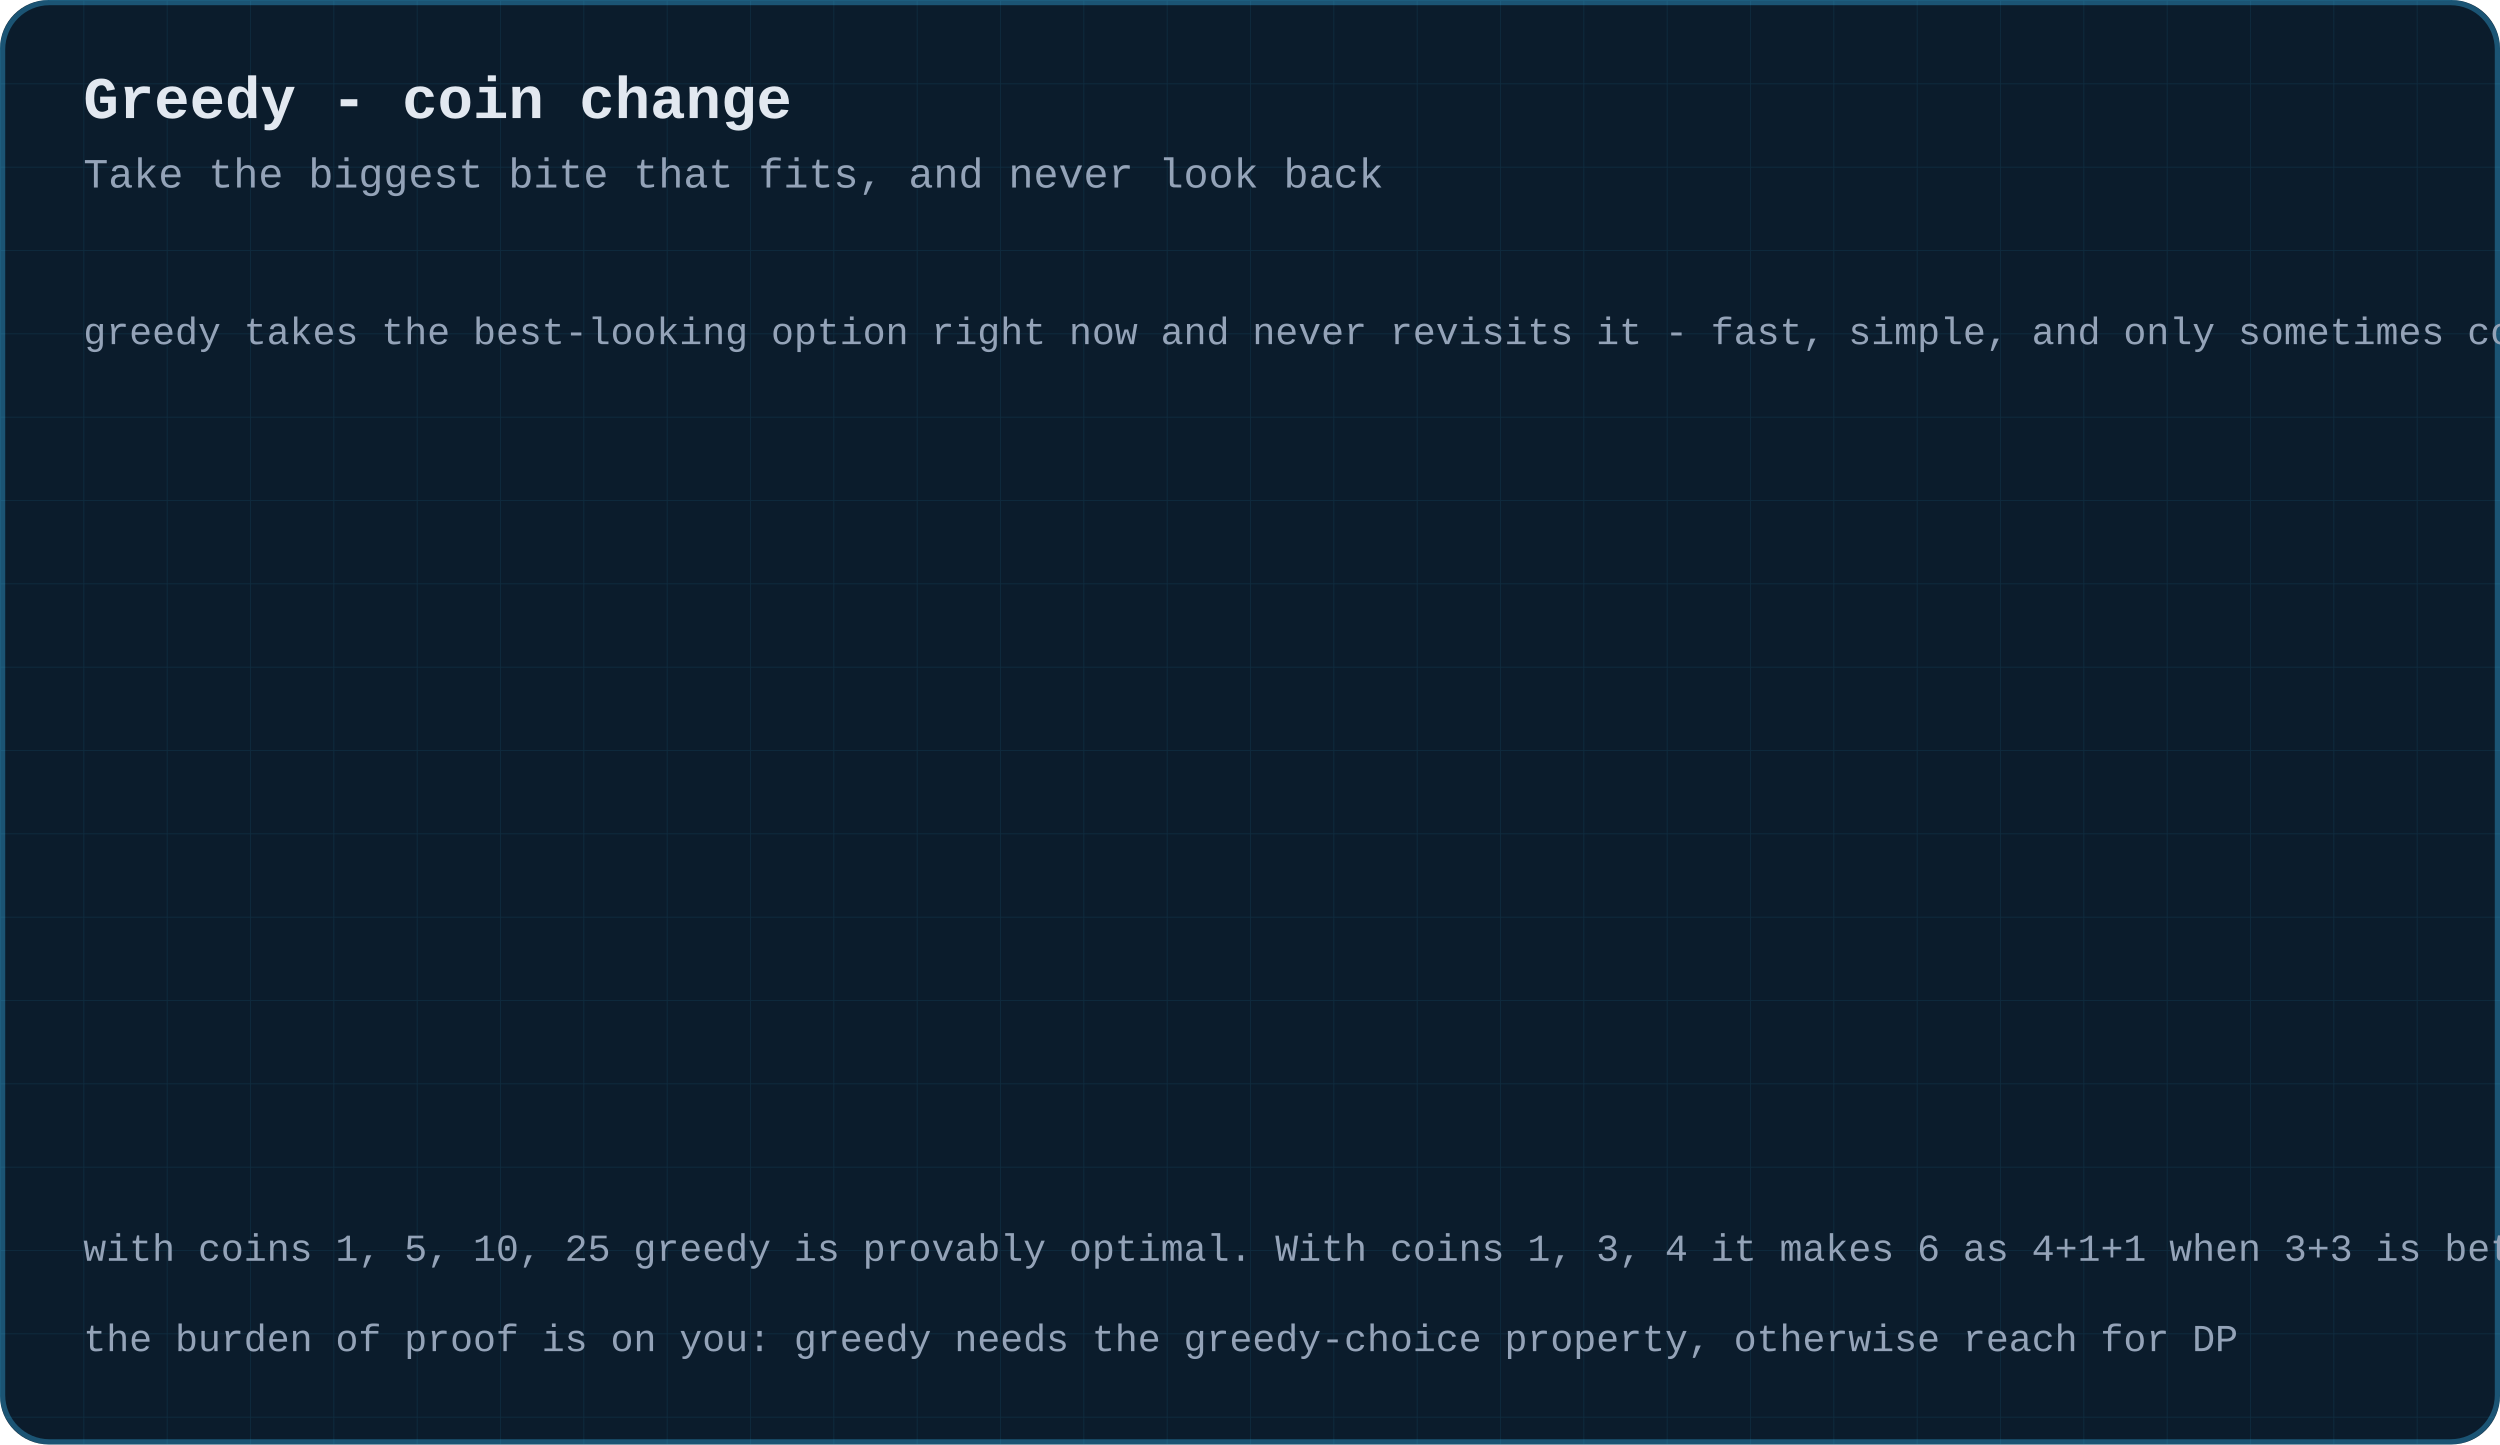
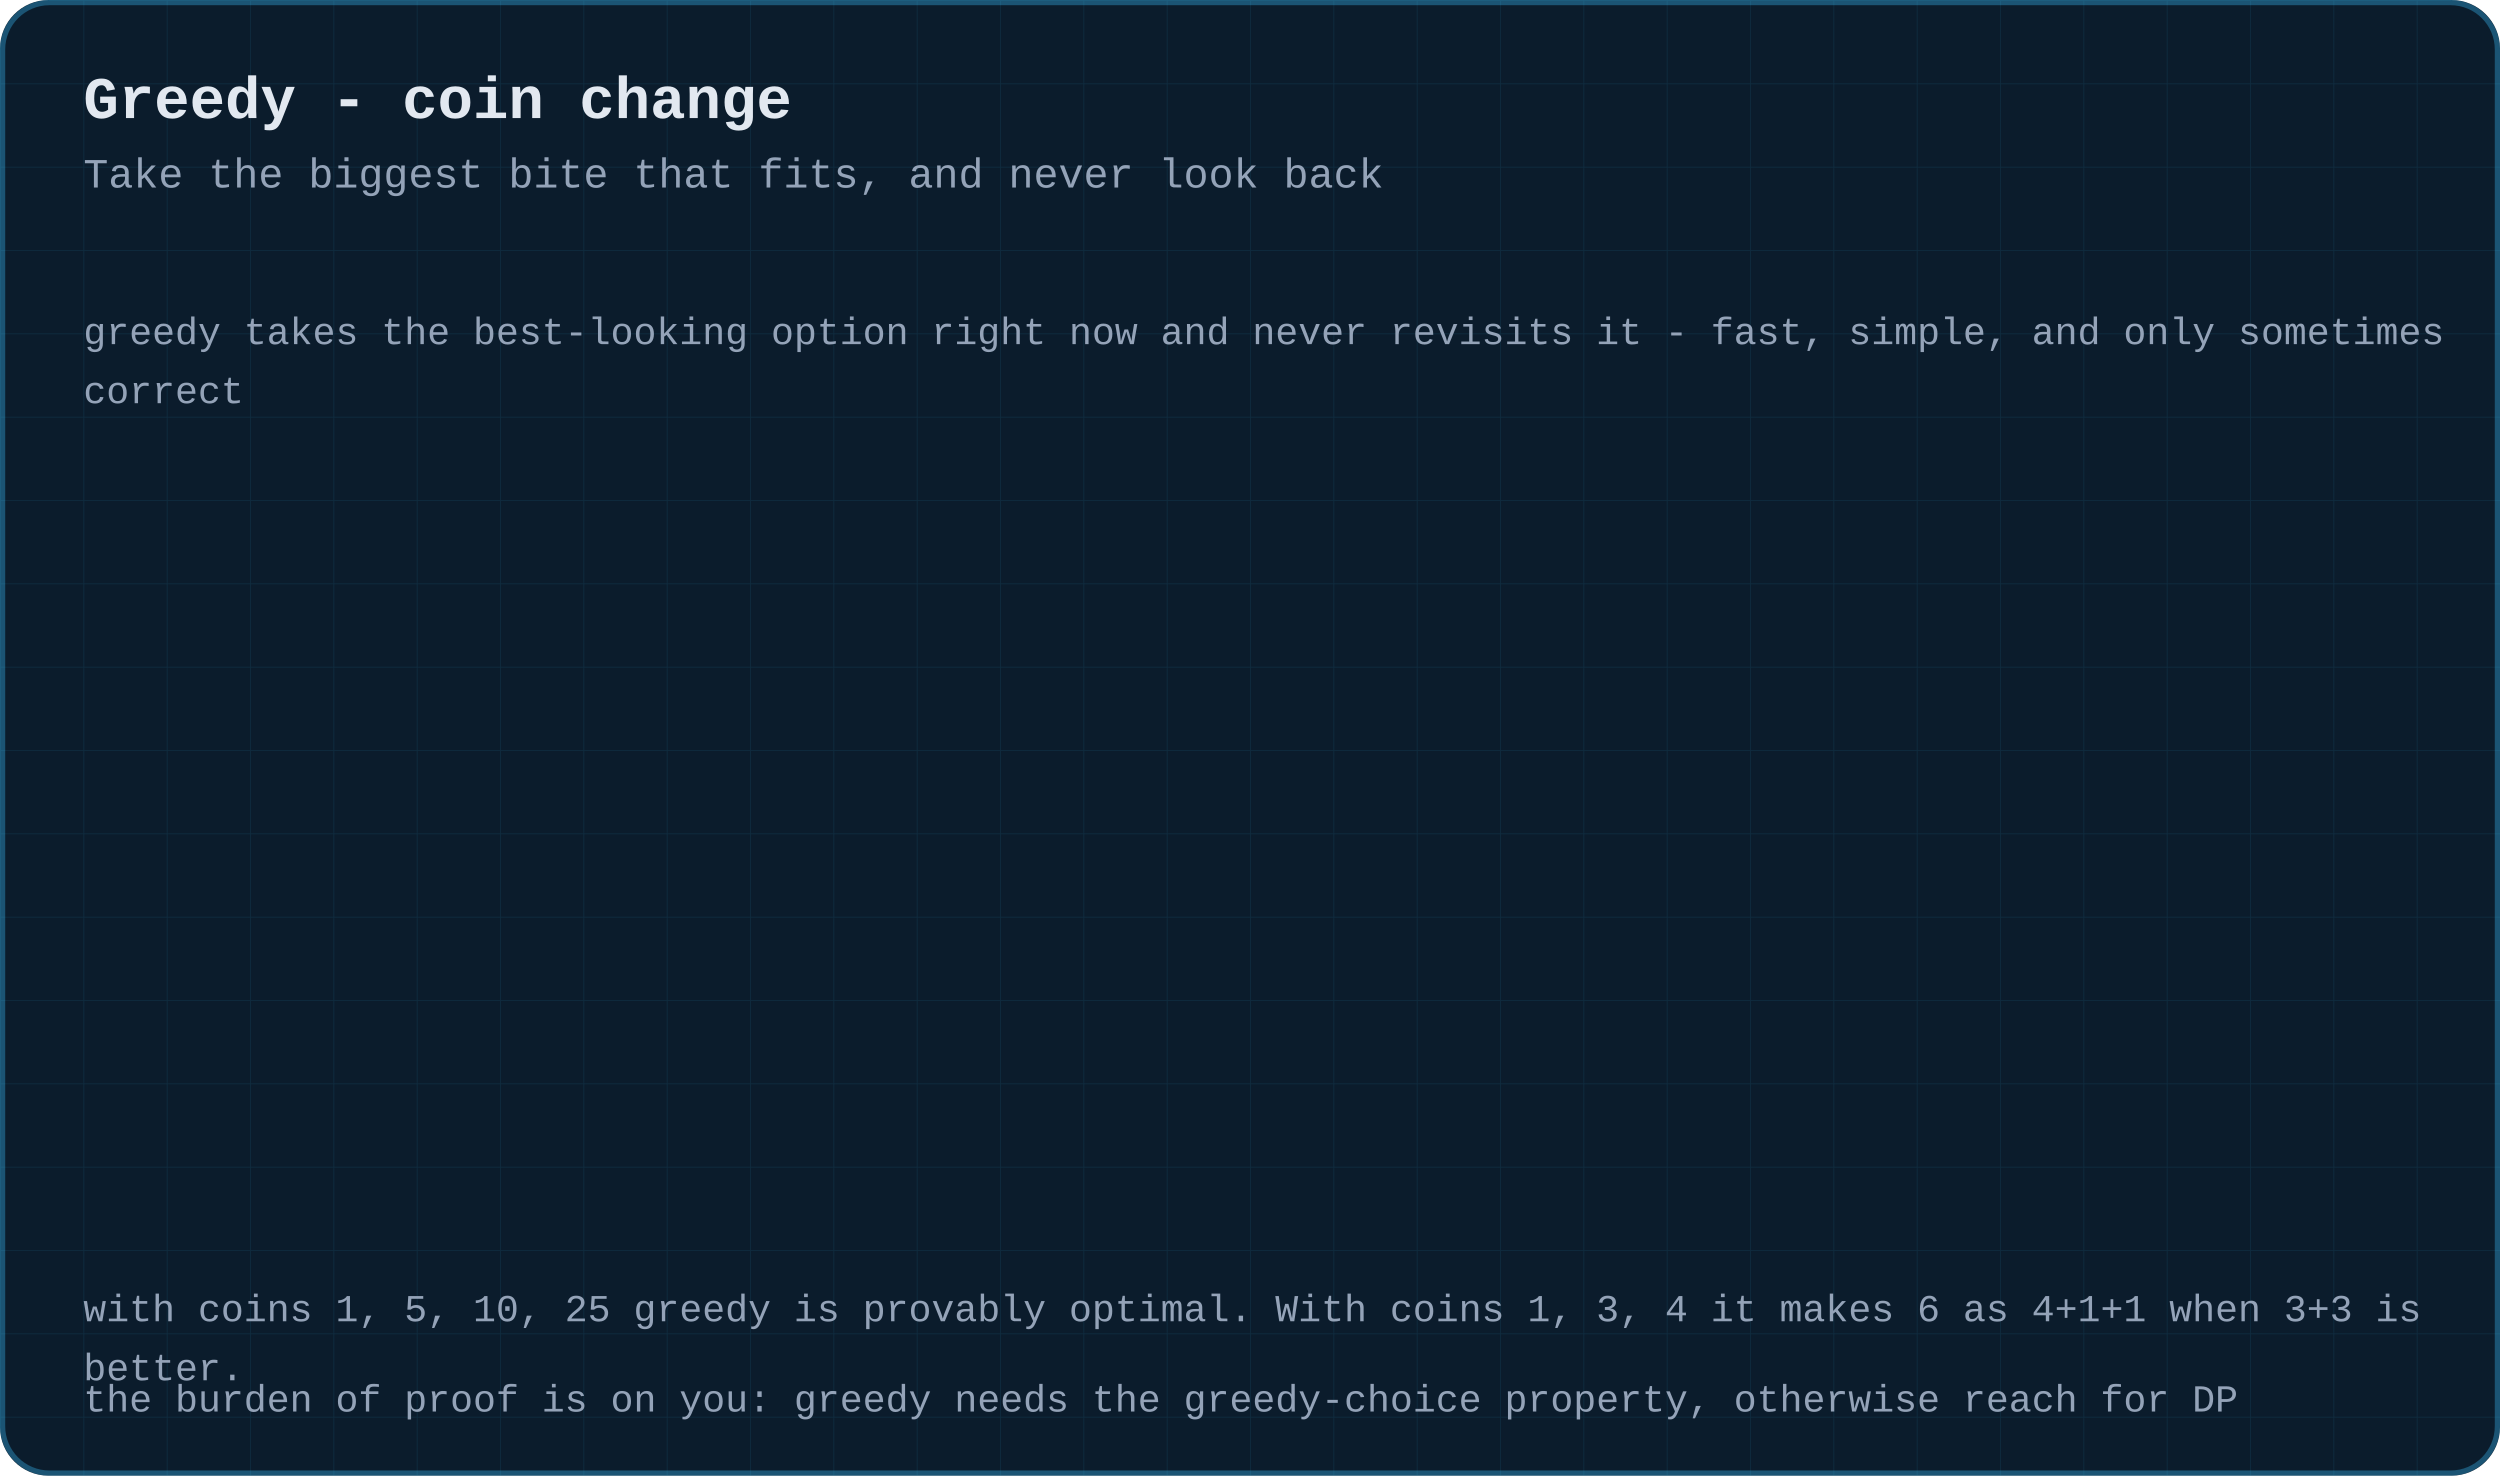
- <svg xmlns="http://www.w3.org/2000/svg" viewBox="0 0 720 416" width="720" height="416" role="img" aria-label="Animation: a greedy algorithm making change by repeatedly taking the largest coin that fits">
+ <svg xmlns="http://www.w3.org/2000/svg" viewBox="0 0 720 425" width="720" height="425" role="img" aria-label="Animation: a greedy algorithm making change by repeatedly taking the largest coin that fits">
  <defs>
    <pattern id="g" width="24" height="24" patternUnits="userSpaceOnUse">
      <path d="M24 0H0V24" fill="none" stroke="#38bdf8" stroke-width="0.5" opacity="0.09" />
    </pattern>
    <marker id="ar" viewBox="0 0 10 10" refX="9" refY="5" markerWidth="6" markerHeight="6" orient="auto-start-reverse">
      <path d="M0 0 L10 5 L0 10 z" fill="#38bdf8" />
    </marker>
    <marker id="ara" viewBox="0 0 10 10" refX="9" refY="5" markerWidth="6" markerHeight="6" orient="auto-start-reverse">
      <path d="M0 0 L10 5 L0 10 z" fill="#fbbf24" />
    </marker>
    <marker id="arg" viewBox="0 0 10 10" refX="9" refY="5" markerWidth="6" markerHeight="6" orient="auto-start-reverse">
      <path d="M0 0 L10 5 L0 10 z" fill="#34d399" />
    </marker>
  </defs>
  <style>
  text{font-family:ui-monospace, SFMono-Regular, Menlo, Consolas, 'Liberation Mono', monospace;dominant-baseline:middle}
  .title{fill:#e2e8f0;font-size:17px;font-weight:700;dominant-baseline:auto}
  .sub{fill:#94a3b8;font-size:12px;dominant-baseline:auto}
  .lbl{fill:#94a3b8;font-size:11px;text-anchor:middle}
  .lbl-l{fill:#94a3b8;font-size:11px}
  .val{fill:#e2e8f0;font-size:16px;text-anchor:middle;font-weight:600}
  .idx{fill:#64748b;font-size:10px;text-anchor:middle}
  .cell{fill:#0f2438;stroke:#38bdf8;stroke-width:1.5;rx:4}
  .step{fill:#fbbf24;font-size:12px;font-weight:700}
  .edge{stroke:#38bdf8;stroke-width:1.6;fill:none}
  .frm{opacity:0}
  #fr0{animation:fk0 10s infinite}
  @keyframes fk0{0%{opacity:1} 24.49%{opacity:1} 24.5%{opacity:0} 100%{opacity:0}}
  #fr1{animation:fk1 10s infinite}
  @keyframes fk1{0%{opacity:0} 24.49%{opacity:0} 24.5%{opacity:1} 44.99%{opacity:1} 45.0%{opacity:0} 100%{opacity:0}}
  #fr2{animation:fk2 10s infinite}
  @keyframes fk2{0%{opacity:0} 44.99%{opacity:0} 45.0%{opacity:1} 65.49%{opacity:1} 65.5%{opacity:0} 100%{opacity:0}}
  #fr3{animation:fk3 10s infinite}
  @keyframes fk3{0%{opacity:0} 65.49%{opacity:0} 65.5%{opacity:1} 100%{opacity:1}}

  </style>
-   <rect x="0" y="0" width="720" height="416" rx="14" fill="#0b1c2c" />
-   <rect x="0" y="0" width="720" height="416" rx="14" fill="url(#g)" />
-   <rect x="0.75" y="0.75" width="718.5" height="414.5" rx="13.5" fill="none" stroke="#38bdf8" stroke-width="1.5" opacity="0.35" />
+   <rect x="0" y="0" width="720" height="425" rx="14" fill="#0b1c2c" />
+   <rect x="0" y="0" width="720" height="425" rx="14" fill="url(#g)" />
+   <rect x="0.75" y="0.75" width="718.5" height="423.5" rx="13.5" fill="none" stroke="#38bdf8" stroke-width="1.5" opacity="0.35" />
  <text class="title" x="24" y="34">Greedy - coin change</text>
  <text class="sub" x="24" y="54">Take the biggest bite that fits, and never look back</text>
-   <g id="fr0" class="frm">
-     <text x="24" y="150" font-size="12" fill="#94a3b8">available coins</text>
-     <circle cx="94" cy="210" r="30" fill="#0f2438" stroke="#fbbf24" stroke-width="2.2" />
-     <text x="94" y="211" font-size="15" fill="#fbbf24" text-anchor="middle" dominant-baseline="middle">25</text>
-     <circle cx="190" cy="210" r="30" fill="#0f2438" stroke="#38bdf8" stroke-width="2.2" />
-     <text x="190" y="211" font-size="15" fill="#38bdf8" text-anchor="middle" dominant-baseline="middle">10</text>
-     <circle cx="286" cy="210" r="30" fill="#0f2438" stroke="#38bdf8" stroke-width="2.2" />
-     <text x="286" y="211" font-size="15" fill="#38bdf8" text-anchor="middle" dominant-baseline="middle">5</text>
-     <circle cx="382" cy="210" r="30" fill="#0f2438" stroke="#38bdf8" stroke-width="2.2" />
-     <text x="382" y="211" font-size="15" fill="#38bdf8" text-anchor="middle" dominant-baseline="middle">1</text>
-     <text x="470" y="200" font-size="13" fill="#94a3b8">remaining to make</text>
-     <text x="470" y="232" font-size="26" font-weight="700" fill="#fbbf24">38</text>
-     <text x="24" y="298" font-size="12" fill="#94a3b8">coins taken</text>
-     <circle cx="130" cy="292" r="22" fill="#0f2438" stroke="#34d399" stroke-width="2" />
-     <text x="130" y="293" font-size="13" fill="#34d399" text-anchor="middle" dominant-baseline="middle">25</text>
-     <text class="step" x="24" y="124">make 63 cents. Take the largest coin that still fits: 25.</text>
+   <text class="lbl-l hdrline" x="24" y="96">
+     <tspan x="24" dy="0">greedy takes the best-looking option right now and never revisits it - fast, simple, and only sometimes</tspan>
+     <tspan x="24" dy="17">correct</tspan>
+   </text>
+   <g transform="translate(0,17.4)">
+     <g id="fr0" class="frm">
+       <text x="24" y="150" font-size="12" fill="#94a3b8">available coins</text>
+       <circle cx="94" cy="210" r="30" fill="#0f2438" stroke="#fbbf24" stroke-width="2.2" />
+       <text x="94" y="211" font-size="15" fill="#fbbf24" text-anchor="middle" dominant-baseline="middle">25</text>
+       <circle cx="190" cy="210" r="30" fill="#0f2438" stroke="#38bdf8" stroke-width="2.2" />
+       <text x="190" y="211" font-size="15" fill="#38bdf8" text-anchor="middle" dominant-baseline="middle">10</text>
+       <circle cx="286" cy="210" r="30" fill="#0f2438" stroke="#38bdf8" stroke-width="2.2" />
+       <text x="286" y="211" font-size="15" fill="#38bdf8" text-anchor="middle" dominant-baseline="middle">5</text>
+       <circle cx="382" cy="210" r="30" fill="#0f2438" stroke="#38bdf8" stroke-width="2.2" />
+       <text x="382" y="211" font-size="15" fill="#38bdf8" text-anchor="middle" dominant-baseline="middle">1</text>
+       <text x="470" y="200" font-size="13" fill="#94a3b8">remaining to make</text>
+       <text x="470" y="232" font-size="26" font-weight="700" fill="#fbbf24">38</text>
+       <text x="24" y="298" font-size="12" fill="#94a3b8">coins taken</text>
+       <circle cx="130" cy="292" r="22" fill="#0f2438" stroke="#34d399" stroke-width="2" />
+       <text x="130" y="293" font-size="13" fill="#34d399" text-anchor="middle" dominant-baseline="middle">25</text>
+       <text class="step" x="24" y="124">make 63 cents. Take the largest coin that still fits: 25.</text>
+     </g>
+     <g id="fr1" class="frm">
+       <text x="24" y="150" font-size="12" fill="#94a3b8">available coins</text>
+       <circle cx="94" cy="210" r="30" fill="#0f2438" stroke="#fbbf24" stroke-width="2.2" />
+       <text x="94" y="211" font-size="15" fill="#fbbf24" text-anchor="middle" dominant-baseline="middle">25</text>
+       <circle cx="190" cy="210" r="30" fill="#0f2438" stroke="#38bdf8" stroke-width="2.2" />
+       <text x="190" y="211" font-size="15" fill="#38bdf8" text-anchor="middle" dominant-baseline="middle">10</text>
+       <circle cx="286" cy="210" r="30" fill="#0f2438" stroke="#38bdf8" stroke-width="2.2" />
+       <text x="286" y="211" font-size="15" fill="#38bdf8" text-anchor="middle" dominant-baseline="middle">5</text>
+       <circle cx="382" cy="210" r="30" fill="#0f2438" stroke="#38bdf8" stroke-width="2.2" />
+       <text x="382" y="211" font-size="15" fill="#38bdf8" text-anchor="middle" dominant-baseline="middle">1</text>
+       <text x="470" y="200" font-size="13" fill="#94a3b8">remaining to make</text>
+       <text x="470" y="232" font-size="26" font-weight="700" fill="#fbbf24">13</text>
+       <text x="24" y="298" font-size="12" fill="#94a3b8">coins taken</text>
+       <circle cx="130" cy="292" r="22" fill="#0f2438" stroke="#34d399" stroke-width="2" />
+       <text x="130" y="293" font-size="13" fill="#34d399" text-anchor="middle" dominant-baseline="middle">25</text>
+       <circle cx="192" cy="292" r="22" fill="#0f2438" stroke="#34d399" stroke-width="2" />
+       <text x="192" y="293" font-size="13" fill="#34d399" text-anchor="middle" dominant-baseline="middle">25</text>
+       <text class="step" x="24" y="124">25 fits again - take it. Greedy never looks ahead and never reconsiders.</text>
+     </g>
+     <g id="fr2" class="frm">
+       <text x="24" y="150" font-size="12" fill="#94a3b8">available coins</text>
+       <circle cx="94" cy="210" r="30" fill="#0f2438" stroke="#38bdf8" stroke-width="2.2" />
+       <text x="94" y="211" font-size="15" fill="#38bdf8" text-anchor="middle" dominant-baseline="middle">25</text>
+       <circle cx="190" cy="210" r="30" fill="#0f2438" stroke="#fbbf24" stroke-width="2.2" />
+       <text x="190" y="211" font-size="15" fill="#fbbf24" text-anchor="middle" dominant-baseline="middle">10</text>
+       <circle cx="286" cy="210" r="30" fill="#0f2438" stroke="#38bdf8" stroke-width="2.2" />
+       <text x="286" y="211" font-size="15" fill="#38bdf8" text-anchor="middle" dominant-baseline="middle">5</text>
+       <circle cx="382" cy="210" r="30" fill="#0f2438" stroke="#38bdf8" stroke-width="2.2" />
+       <text x="382" y="211" font-size="15" fill="#38bdf8" text-anchor="middle" dominant-baseline="middle">1</text>
+       <text x="470" y="200" font-size="13" fill="#94a3b8">remaining to make</text>
+       <text x="470" y="232" font-size="26" font-weight="700" fill="#fbbf24">3</text>
+       <text x="24" y="298" font-size="12" fill="#94a3b8">coins taken</text>
+       <circle cx="130" cy="292" r="22" fill="#0f2438" stroke="#34d399" stroke-width="2" />
+       <text x="130" y="293" font-size="13" fill="#34d399" text-anchor="middle" dominant-baseline="middle">25</text>
+       <circle cx="192" cy="292" r="22" fill="#0f2438" stroke="#34d399" stroke-width="2" />
+       <text x="192" y="293" font-size="13" fill="#34d399" text-anchor="middle" dominant-baseline="middle">25</text>
+       <circle cx="254" cy="292" r="22" fill="#0f2438" stroke="#34d399" stroke-width="2" />
+       <text x="254" y="293" font-size="13" fill="#34d399" text-anchor="middle" dominant-baseline="middle">10</text>
+       <text class="step" x="24" y="124">25 is now too big, so drop to 10</text>
+     </g>
+     <g id="fr3" class="frm">
+       <text x="24" y="150" font-size="12" fill="#94a3b8">available coins</text>
+       <circle cx="94" cy="210" r="30" fill="#0f2438" stroke="#38bdf8" stroke-width="2.2" />
+       <text x="94" y="211" font-size="15" fill="#38bdf8" text-anchor="middle" dominant-baseline="middle">25</text>
+       <circle cx="190" cy="210" r="30" fill="#0f2438" stroke="#38bdf8" stroke-width="2.2" />
+       <text x="190" y="211" font-size="15" fill="#38bdf8" text-anchor="middle" dominant-baseline="middle">10</text>
+       <circle cx="286" cy="210" r="30" fill="#0f2438" stroke="#38bdf8" stroke-width="2.2" />
+       <text x="286" y="211" font-size="15" fill="#38bdf8" text-anchor="middle" dominant-baseline="middle">5</text>
+       <circle cx="382" cy="210" r="30" fill="#0f2438" stroke="#fbbf24" stroke-width="2.2" />
+       <text x="382" y="211" font-size="15" fill="#fbbf24" text-anchor="middle" dominant-baseline="middle">1</text>
+       <text x="470" y="200" font-size="13" fill="#94a3b8">remaining to make</text>
+       <text x="470" y="232" font-size="26" font-weight="700" fill="#34d399">0</text>
+       <text x="24" y="298" font-size="12" fill="#94a3b8">coins taken</text>
+       <circle cx="130" cy="292" r="22" fill="#0f2438" stroke="#34d399" stroke-width="2" />
+       <text x="130" y="293" font-size="13" fill="#34d399" text-anchor="middle" dominant-baseline="middle">25</text>
+       <circle cx="192" cy="292" r="22" fill="#0f2438" stroke="#34d399" stroke-width="2" />
+       <text x="192" y="293" font-size="13" fill="#34d399" text-anchor="middle" dominant-baseline="middle">25</text>
+       <circle cx="254" cy="292" r="22" fill="#0f2438" stroke="#34d399" stroke-width="2" />
+       <text x="254" y="293" font-size="13" fill="#34d399" text-anchor="middle" dominant-baseline="middle">10</text>
+       <circle cx="316" cy="292" r="22" fill="#0f2438" stroke="#34d399" stroke-width="2" />
+       <text x="316" y="293" font-size="13" fill="#34d399" text-anchor="middle" dominant-baseline="middle">1</text>
+       <circle cx="378" cy="292" r="22" fill="#0f2438" stroke="#34d399" stroke-width="2" />
+       <text x="378" y="293" font-size="13" fill="#34d399" text-anchor="middle" dominant-baseline="middle">1</text>
+       <circle cx="440" cy="292" r="22" fill="#0f2438" stroke="#34d399" stroke-width="2" />
+       <text x="440" y="293" font-size="13" fill="#34d399" text-anchor="middle" dominant-baseline="middle">1</text>
+       <text class="step" x="24" y="124">three pennies finish it: 6 coins, and for this coin system that really is optimal</text>
+     </g>
+     <text class="lbl-l" x="24" y="360" style="fill:#94a3b8">
+       <tspan x="24" dy="0">with coins 1, 5, 10, 25 greedy is provably optimal. With coins 1, 3, 4 it makes 6 as 4+1+1 when 3+3 is</tspan>
+       <tspan x="24" dy="17">better.</tspan>
+     </text>
+     <text class="lbl-l" x="24" y="386" style="fill:#94a3b8">the burden of proof is on you: greedy needs the greedy-choice property, otherwise reach for DP</text>
  </g>
-   <g id="fr1" class="frm">
-     <text x="24" y="150" font-size="12" fill="#94a3b8">available coins</text>
-     <circle cx="94" cy="210" r="30" fill="#0f2438" stroke="#fbbf24" stroke-width="2.2" />
-     <text x="94" y="211" font-size="15" fill="#fbbf24" text-anchor="middle" dominant-baseline="middle">25</text>
-     <circle cx="190" cy="210" r="30" fill="#0f2438" stroke="#38bdf8" stroke-width="2.2" />
-     <text x="190" y="211" font-size="15" fill="#38bdf8" text-anchor="middle" dominant-baseline="middle">10</text>
-     <circle cx="286" cy="210" r="30" fill="#0f2438" stroke="#38bdf8" stroke-width="2.2" />
-     <text x="286" y="211" font-size="15" fill="#38bdf8" text-anchor="middle" dominant-baseline="middle">5</text>
-     <circle cx="382" cy="210" r="30" fill="#0f2438" stroke="#38bdf8" stroke-width="2.2" />
-     <text x="382" y="211" font-size="15" fill="#38bdf8" text-anchor="middle" dominant-baseline="middle">1</text>
-     <text x="470" y="200" font-size="13" fill="#94a3b8">remaining to make</text>
-     <text x="470" y="232" font-size="26" font-weight="700" fill="#fbbf24">13</text>
-     <text x="24" y="298" font-size="12" fill="#94a3b8">coins taken</text>
-     <circle cx="130" cy="292" r="22" fill="#0f2438" stroke="#34d399" stroke-width="2" />
-     <text x="130" y="293" font-size="13" fill="#34d399" text-anchor="middle" dominant-baseline="middle">25</text>
-     <circle cx="192" cy="292" r="22" fill="#0f2438" stroke="#34d399" stroke-width="2" />
-     <text x="192" y="293" font-size="13" fill="#34d399" text-anchor="middle" dominant-baseline="middle">25</text>
-     <text class="step" x="24" y="124">25 fits again - take it. Greedy never looks ahead and never reconsiders.</text>
-   </g>
-   <g id="fr2" class="frm">
-     <text x="24" y="150" font-size="12" fill="#94a3b8">available coins</text>
-     <circle cx="94" cy="210" r="30" fill="#0f2438" stroke="#38bdf8" stroke-width="2.2" />
-     <text x="94" y="211" font-size="15" fill="#38bdf8" text-anchor="middle" dominant-baseline="middle">25</text>
-     <circle cx="190" cy="210" r="30" fill="#0f2438" stroke="#fbbf24" stroke-width="2.2" />
-     <text x="190" y="211" font-size="15" fill="#fbbf24" text-anchor="middle" dominant-baseline="middle">10</text>
-     <circle cx="286" cy="210" r="30" fill="#0f2438" stroke="#38bdf8" stroke-width="2.2" />
-     <text x="286" y="211" font-size="15" fill="#38bdf8" text-anchor="middle" dominant-baseline="middle">5</text>
-     <circle cx="382" cy="210" r="30" fill="#0f2438" stroke="#38bdf8" stroke-width="2.2" />
-     <text x="382" y="211" font-size="15" fill="#38bdf8" text-anchor="middle" dominant-baseline="middle">1</text>
-     <text x="470" y="200" font-size="13" fill="#94a3b8">remaining to make</text>
-     <text x="470" y="232" font-size="26" font-weight="700" fill="#fbbf24">3</text>
-     <text x="24" y="298" font-size="12" fill="#94a3b8">coins taken</text>
-     <circle cx="130" cy="292" r="22" fill="#0f2438" stroke="#34d399" stroke-width="2" />
-     <text x="130" y="293" font-size="13" fill="#34d399" text-anchor="middle" dominant-baseline="middle">25</text>
-     <circle cx="192" cy="292" r="22" fill="#0f2438" stroke="#34d399" stroke-width="2" />
-     <text x="192" y="293" font-size="13" fill="#34d399" text-anchor="middle" dominant-baseline="middle">25</text>
-     <circle cx="254" cy="292" r="22" fill="#0f2438" stroke="#34d399" stroke-width="2" />
-     <text x="254" y="293" font-size="13" fill="#34d399" text-anchor="middle" dominant-baseline="middle">10</text>
-     <text class="step" x="24" y="124">25 is now too big, so drop to 10</text>
-   </g>
-   <g id="fr3" class="frm">
-     <text x="24" y="150" font-size="12" fill="#94a3b8">available coins</text>
-     <circle cx="94" cy="210" r="30" fill="#0f2438" stroke="#38bdf8" stroke-width="2.2" />
-     <text x="94" y="211" font-size="15" fill="#38bdf8" text-anchor="middle" dominant-baseline="middle">25</text>
-     <circle cx="190" cy="210" r="30" fill="#0f2438" stroke="#38bdf8" stroke-width="2.2" />
-     <text x="190" y="211" font-size="15" fill="#38bdf8" text-anchor="middle" dominant-baseline="middle">10</text>
-     <circle cx="286" cy="210" r="30" fill="#0f2438" stroke="#38bdf8" stroke-width="2.2" />
-     <text x="286" y="211" font-size="15" fill="#38bdf8" text-anchor="middle" dominant-baseline="middle">5</text>
-     <circle cx="382" cy="210" r="30" fill="#0f2438" stroke="#fbbf24" stroke-width="2.2" />
-     <text x="382" y="211" font-size="15" fill="#fbbf24" text-anchor="middle" dominant-baseline="middle">1</text>
-     <text x="470" y="200" font-size="13" fill="#94a3b8">remaining to make</text>
-     <text x="470" y="232" font-size="26" font-weight="700" fill="#34d399">0</text>
-     <text x="24" y="298" font-size="12" fill="#94a3b8">coins taken</text>
-     <circle cx="130" cy="292" r="22" fill="#0f2438" stroke="#34d399" stroke-width="2" />
-     <text x="130" y="293" font-size="13" fill="#34d399" text-anchor="middle" dominant-baseline="middle">25</text>
-     <circle cx="192" cy="292" r="22" fill="#0f2438" stroke="#34d399" stroke-width="2" />
-     <text x="192" y="293" font-size="13" fill="#34d399" text-anchor="middle" dominant-baseline="middle">25</text>
-     <circle cx="254" cy="292" r="22" fill="#0f2438" stroke="#34d399" stroke-width="2" />
-     <text x="254" y="293" font-size="13" fill="#34d399" text-anchor="middle" dominant-baseline="middle">10</text>
-     <circle cx="316" cy="292" r="22" fill="#0f2438" stroke="#34d399" stroke-width="2" />
-     <text x="316" y="293" font-size="13" fill="#34d399" text-anchor="middle" dominant-baseline="middle">1</text>
-     <circle cx="378" cy="292" r="22" fill="#0f2438" stroke="#34d399" stroke-width="2" />
-     <text x="378" y="293" font-size="13" fill="#34d399" text-anchor="middle" dominant-baseline="middle">1</text>
-     <circle cx="440" cy="292" r="22" fill="#0f2438" stroke="#34d399" stroke-width="2" />
-     <text x="440" y="293" font-size="13" fill="#34d399" text-anchor="middle" dominant-baseline="middle">1</text>
-     <text class="step" x="24" y="124">three pennies finish it: 6 coins, and for this coin system that really is optimal</text>
-   </g>
-   <text class="lbl-l" x="24" y="96">greedy takes the best-looking option right now and never revisits it - fast, simple, and only sometimes correct</text>
-   <text class="lbl-l" x="24" y="360" style="fill:#94a3b8">with coins 1, 5, 10, 25 greedy is provably optimal. With coins 1, 3, 4 it makes 6 as 4+1+1 when 3+3 is better.</text>
-   <text class="lbl-l" x="24" y="386" style="fill:#94a3b8">the burden of proof is on you: greedy needs the greedy-choice property, otherwise reach for DP</text>
</svg>
